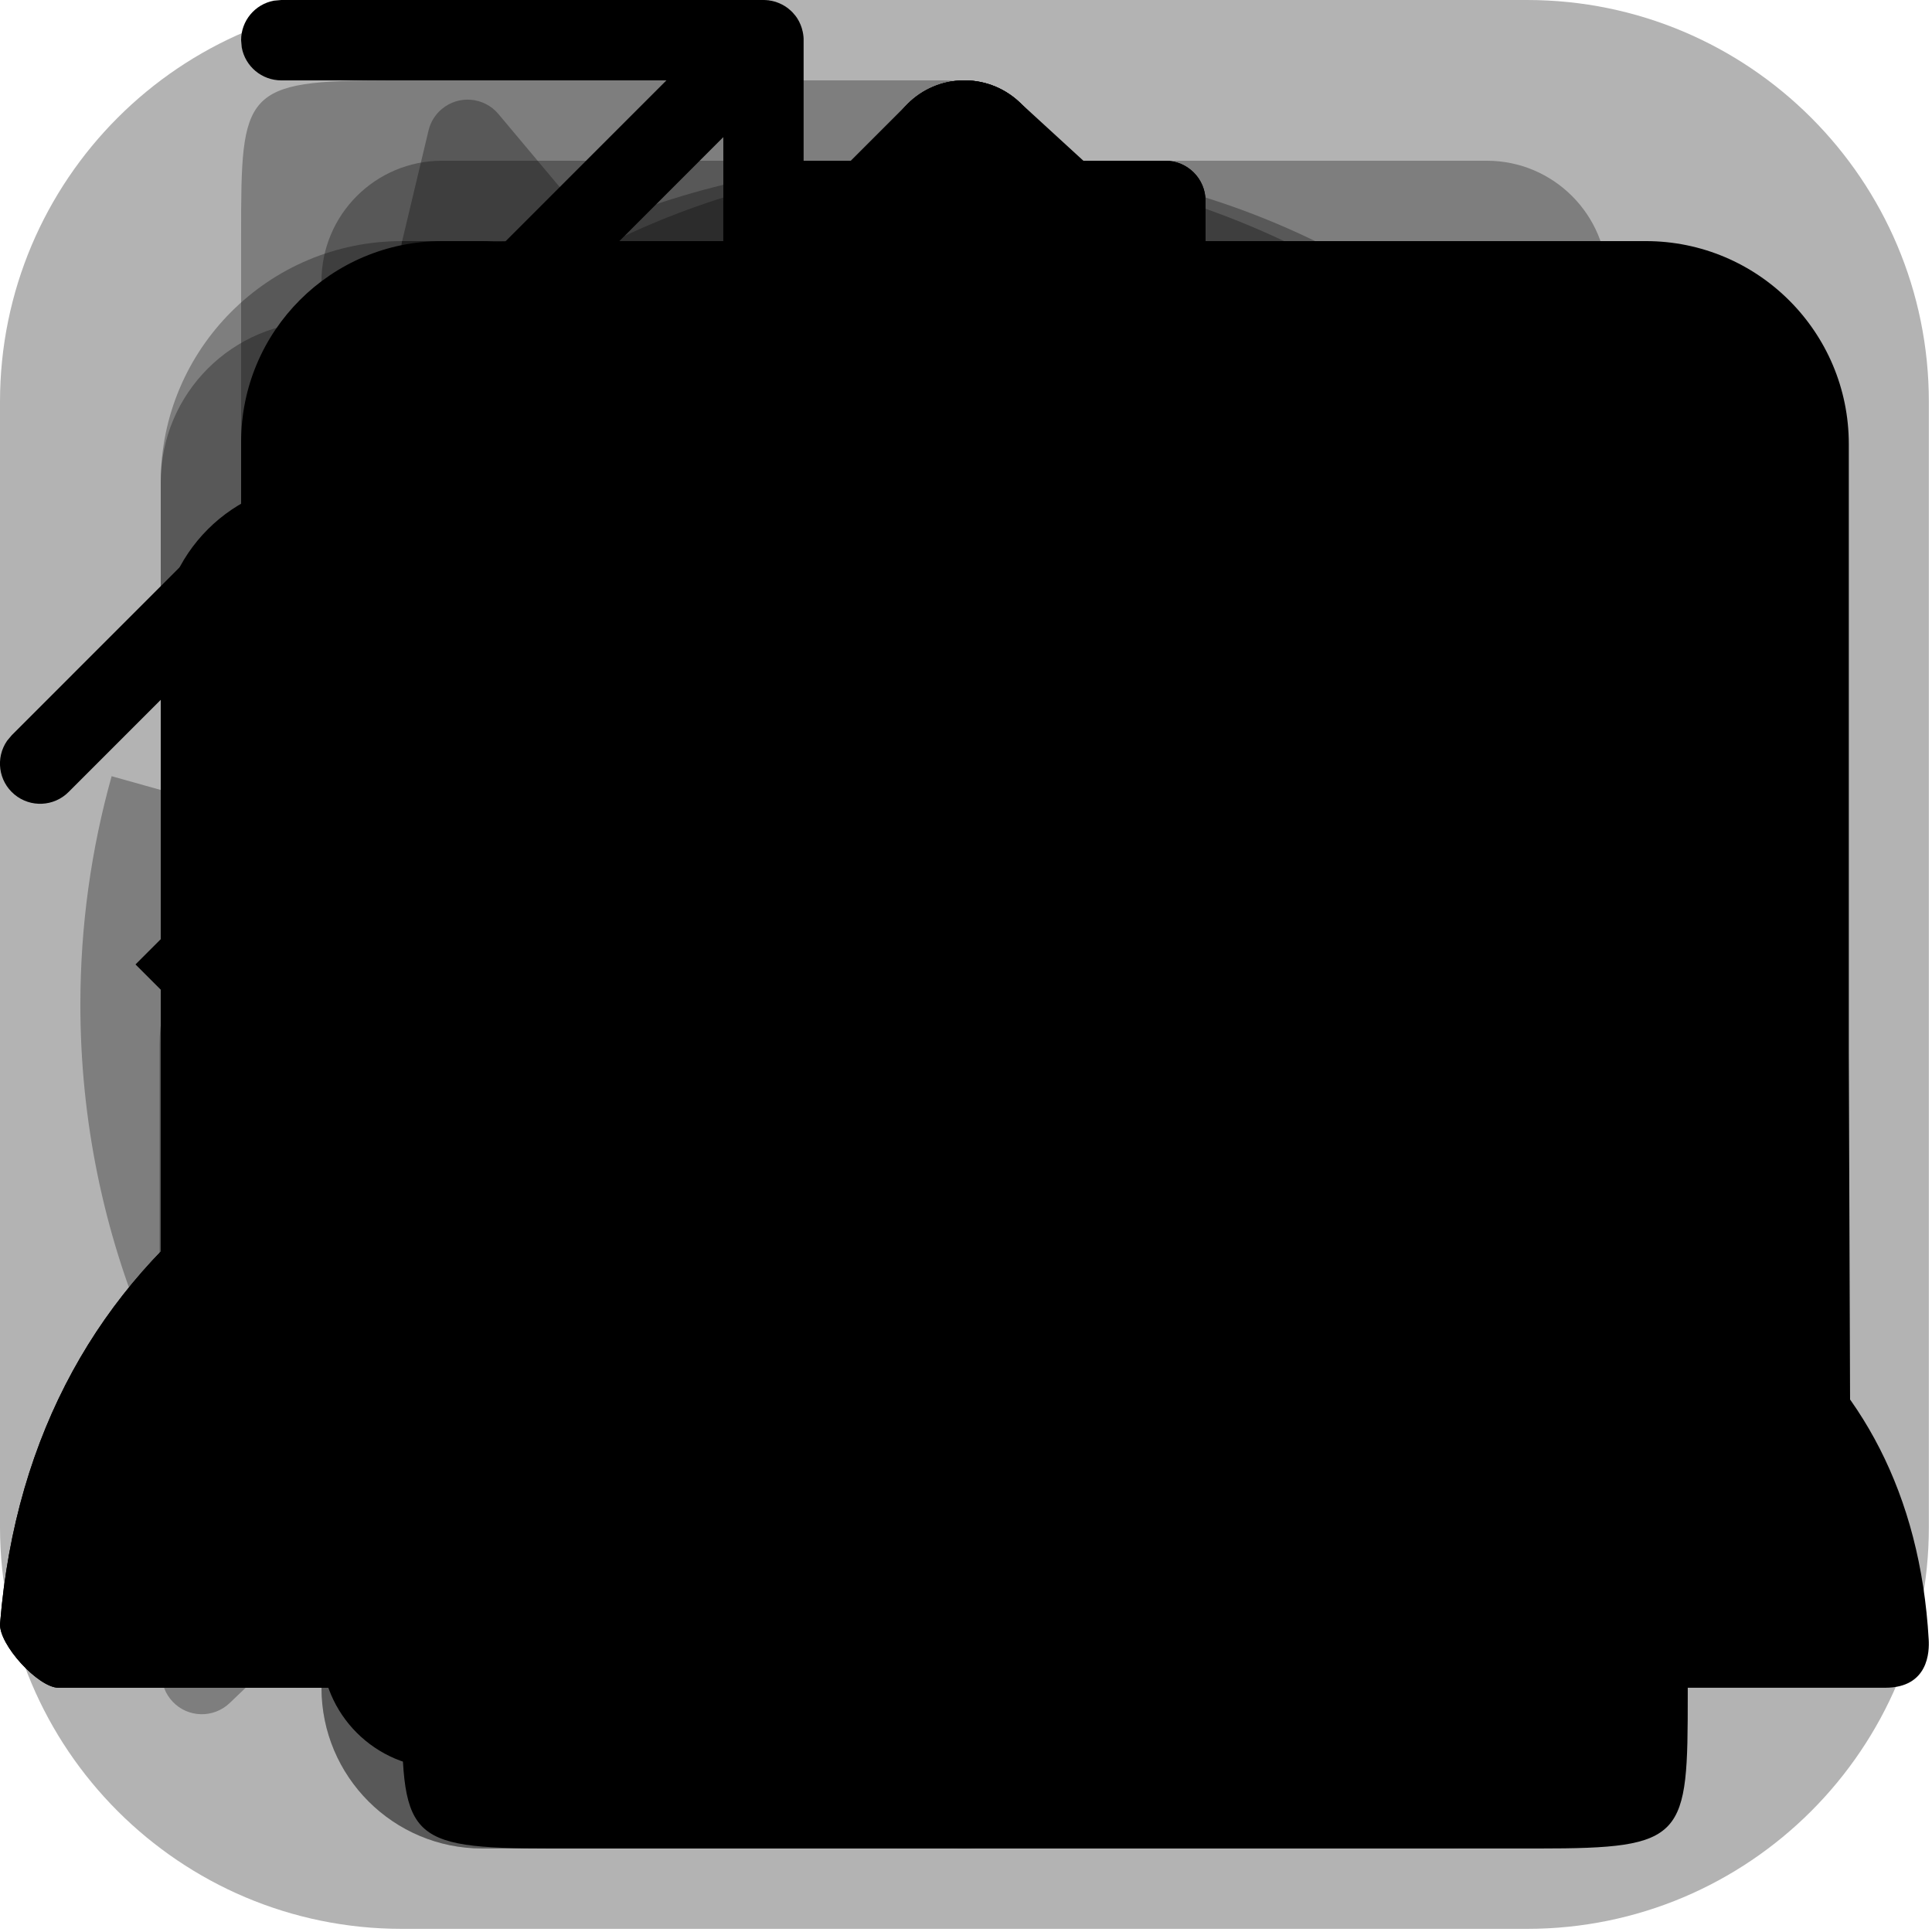
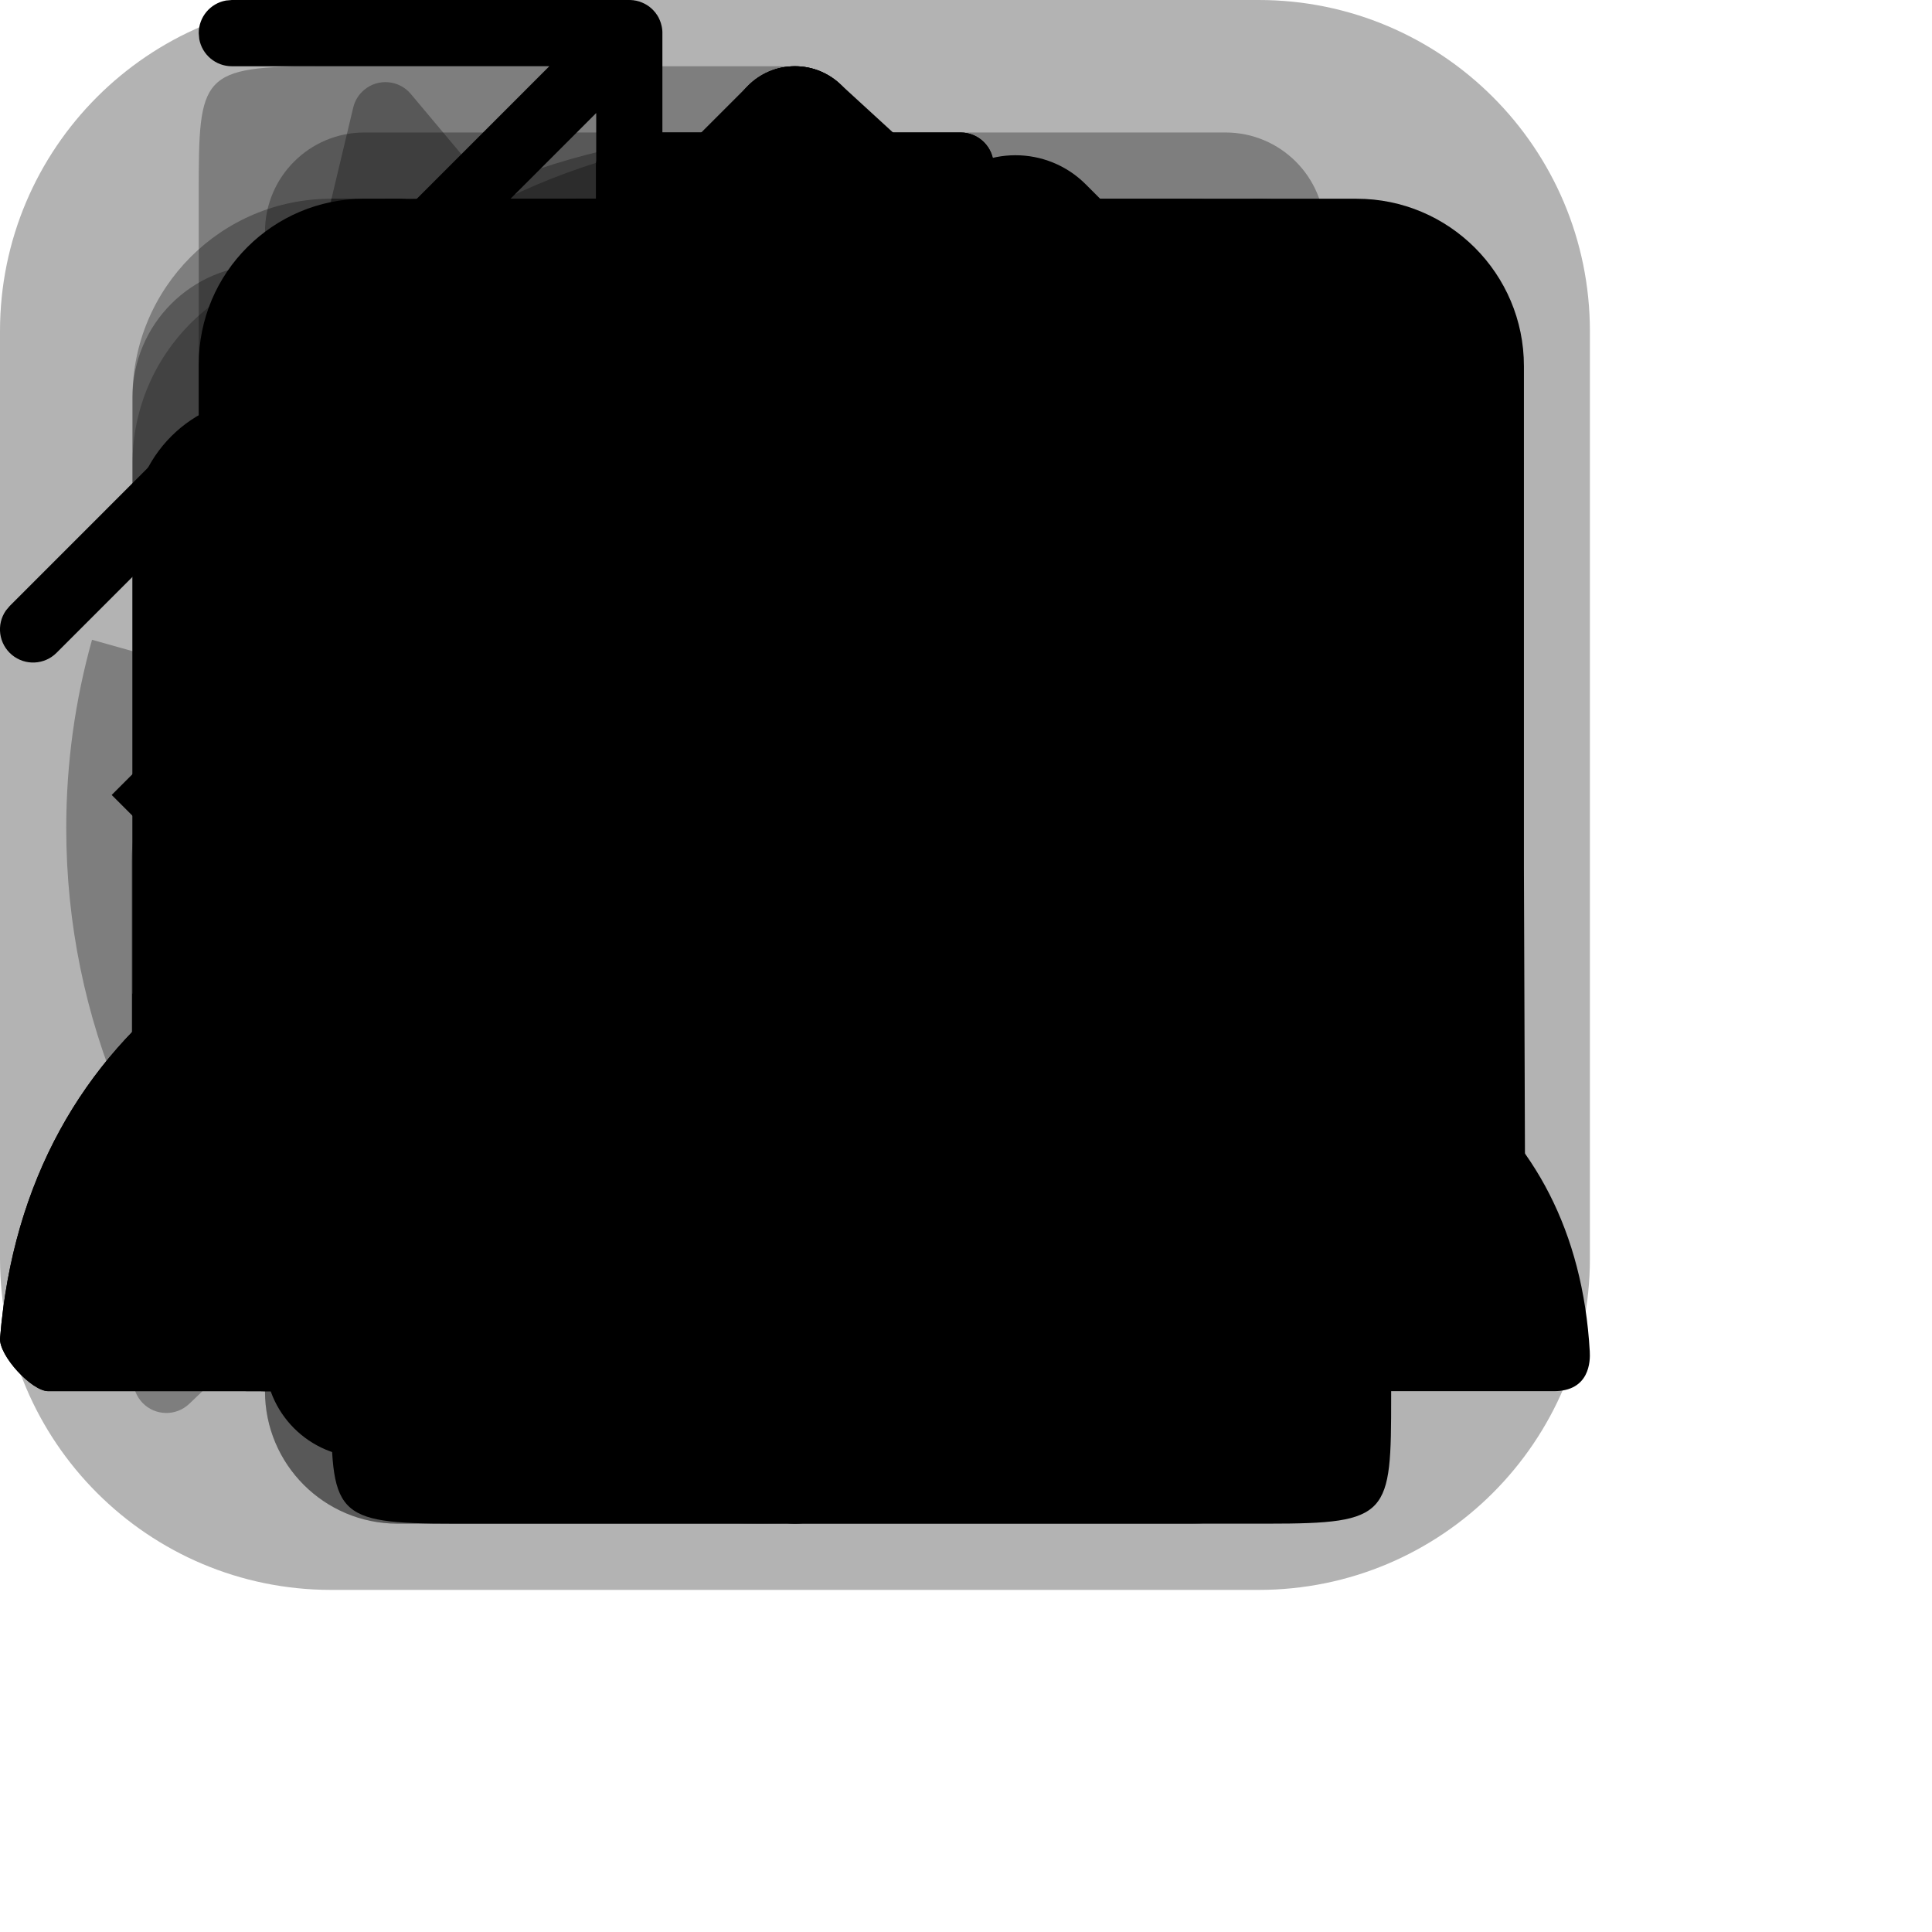
<svg xmlns="http://www.w3.org/2000/svg" class="icon">
  <g id="icon-box" stroke="none" stroke-width="1" fill="none">
    <rect x="0" y="0" width="24" height="24" />
    <path d="M20.406,6.736 C20.767,6.897 21,7.255 21,7.65 L21,16.412 C21,16.775 20.803,17.109 20.486,17.286 L12.486,21.73 C12.184,21.898 11.816,21.898 11.514,21.73 L3.514,17.286 C3.197,17.109 3,16.775 3,16.412 L3,7.65 C3,7.255 3.233,6.897 3.594,6.736 L11.594,3.181 C11.852,3.066 12.148,3.066 12.406,3.181 L20.406,6.736 Z" fill="currentColor" opacity="0.3" />
    <polygon fill="currentColor" points="14.967 4.224 7.6 8.317 7.6 12.906 9.6 13.906 9.6 9.494 17.255 5.241" />
  </g>
  <g id="icon-analytics" stroke="none" stroke-width="1" fill="none">
    <rect x="0" y="0" width="24" height="24" />
    <rect fill="currentColor" opacity="0.3" x="13" y="4" width="3" height="16" rx="1.5" />
    <rect fill="currentColor" x="8" y="9" width="3" height="11" rx="1.5" />
    <rect fill="currentColor" x="18" y="11" width="3" height="9" rx="1.5" />
    <rect fill="currentColor" x="3" y="13" width="3" height="7" rx="1.5" />
  </g>
  <g id="icon-services" stroke="none" stroke-width="1" fill="none">
    <g stroke="none" stroke-width="1" fill="none">
      <rect x="0" y="0" width="24" height="24" />
      <path d="M5.5,2 L18.5,2 C19.328,2 20,2.672 20,3.5 L20,6.5 C20,7.328 19.328,8 18.5,8 L5.5,8 C4.672,8 4,7.328 4,6.5 L4,3.5 C4,2.672 4.672,2 5.5,2 Z M11,4 C10.448,4 10,4.448 10,5 C10,5.552 10.448,6 11,6 L13,6 C13.552,6 14,5.552 14,5 C14,4.448 13.552,4 13,4 L11,4 Z" fill="currentColor" opacity="0.3" />
      <path d="M5.5,9 L18.5,9 C19.328,9 20,9.672 20,10.5 L20,13.5 C20,14.328 19.328,15 18.5,15 L5.5,15 C4.672,15 4,14.328 4,13.5 L4,10.5 C4,9.672 4.672,9 5.5,9 Z M11,11 C10.448,11 10,11.448 10,12 C10,12.552 10.448,13 11,13 L13,13 C13.552,13 14,12.552 14,12 C14,11.448 13.552,11 13,11 L11,11 Z M5.5,16 L18.5,16 C19.328,16 20,16.672 20,17.5 L20,20.5 C20,21.328 19.328,22 18.5,22 L5.5,22 C4.672,22 4,21.328 4,20.5 L4,17.5 C4,16.672 4.672,16 5.5,16 Z M11,18 C10.448,18 10,18.448 10,19 C10,19.552 10.448,20 11,20 L13,20 C13.552,20 14,19.552 14,19 C14,18.448 13.552,18 13,18 L11,18 Z" fill="currentColor" />
    </g>
  </g>
  <g id="icon-settings" stroke="none" stroke-width="1" fill="none">
    <rect x="0" y="0" width="24" height="24" />
    <path d="M18.622,9.75 L18.75,9.75 C19.993,9.75 21,10.757 21,12 C21,13.243 19.993,14.25 18.75,14.25 L18.685,14.25 C18.491,14.251 18.316,14.367 18.239,14.545 C18.156,14.735 18.194,14.948 18.328,15.085 L18.373,15.129 C18.795,15.551 19.032,16.124 19.032,16.721 C19.032,17.318 18.795,17.891 18.373,18.313 C17.951,18.735 17.378,18.972 16.781,18.972 C16.184,18.972 15.611,18.735 15.19,18.313 L15.151,18.274 C15.008,18.134 14.795,18.096 14.605,18.179 C14.427,18.256 14.311,18.431 14.31,18.622 L14.31,18.75 C14.31,19.993 13.303,21 12.06,21 C10.817,21 9.81,19.993 9.81,18.75 C9.806,18.5 9.679,18.323 9.447,18.236 C9.265,18.156 9.052,18.194 8.915,18.328 L8.871,18.373 C8.449,18.795 7.876,19.032 7.279,19.032 C6.682,19.032 6.109,18.795 5.687,18.373 C5.265,17.951 5.028,17.378 5.028,16.781 C5.028,16.184 5.265,15.611 5.687,15.19 L5.726,15.151 C5.866,15.008 5.904,14.795 5.821,14.605 C5.744,14.427 5.569,14.311 5.378,14.31 L5.25,14.31 C4.007,14.31 3,13.303 3,12.06 C3,10.817 4.007,9.81 5.25,9.81 C5.5,9.806 5.677,9.679 5.764,9.447 C5.844,9.265 5.806,9.052 5.672,8.915 L5.627,8.871 C5.205,8.449 4.968,7.876 4.968,7.279 C4.968,6.682 5.205,6.109 5.627,5.687 C6.049,5.265 6.622,5.028 7.219,5.028 C7.816,5.028 8.389,5.265 8.81,5.687 L8.849,5.726 C8.992,5.866 9.205,5.904 9.387,5.824 L9.495,5.801 C9.65,5.717 9.749,5.554 9.75,5.378 L9.75,5.25 C9.75,4.007 10.757,3 12,3 C13.243,3 14.25,4.007 14.25,5.25 L14.25,5.315 C14.251,5.509 14.367,5.684 14.553,5.764 C14.735,5.844 14.948,5.806 15.085,5.672 L15.129,5.627 C15.551,5.205 16.124,4.968 16.721,4.968 C17.318,4.968 17.891,5.205 18.313,5.627 C18.735,6.049 18.972,6.622 18.972,7.219 C18.972,7.816 18.735,8.389 18.313,8.81 L18.274,8.849 C18.134,8.992 18.096,9.205 18.176,9.387 L18.199,9.495 C18.283,9.65 18.446,9.749 18.622,9.75 Z" fill="currentColor" fill-rule="nonzero" opacity="0.3" />
    <path d="M12,15 C13.657,15 15,13.657 15,12 C15,10.343 13.657,9 12,9 C10.343,9 9,10.343 9,12 C9,13.657 10.343,15 12,15 Z" fill="currentColor" />
  </g>
  <g id="icon-settings2" stroke="none" stroke-width="1" fill="none">
    <rect x="0" y="0" width="24" height="24" />
    <path d="M5,8.686 L5,5 L8.686,5 L11.586,2.101 L14.485,5 L19,5 L19,9.515 L21.485,12 L19,14.485 L19,19 L14.485,19 L11.586,21.899 L8.686,19 L5,19 L5,15.314 L1.686,12 L5,8.686 Z M12,15 C13.657,15 15,13.657 15,12 C15,10.343 13.657,9 12,9 C10.343,9 9,10.343 9,12 C9,13.657 10.343,15 12,15 Z" fill="currentColor" />
  </g>
  <g id="icon-notification" stroke="none" stroke-width="1" fill="none">
    <path d="M17,12 L18.5,12 C19.328,12 20,12.672 20,13.5 C20,14.328 19.328,15 18.5,15 L5.5,15 C4.672,15 4,14.328 4,13.5 C4,12.672 4.672,12 5.5,12 L7,12 L7.558,6.976 C7.81,4.712 9.723,3 12,3 C14.277,3 16.19,4.712 16.442,6.976 L17,12 Z" fill="currentColor" />
    <rect fill="currentColor" opacity="0.3" x="10" y="16" width="4" height="4" rx="2" />
  </g>
  <g id="icon-link" stroke="none" stroke-width="1" fill="none">
    <rect x="0" y="0" width="24" height="24" />
    <path d="M12.464,14.536 L9.464,14.536 C8.912,14.536 8.464,14.983 8.464,15.536 C8.464,16.088 8.912,16.536 9.464,16.536 L12.464,16.536 L12.464,17.536 C12.464,18.64 11.569,19.536 10.464,19.536 L6.464,19.536 C5.36,19.536 4.464,18.64 4.464,17.536 L4.464,13.536 C4.464,12.431 5.36,11.536 6.464,11.536 L10.464,11.536 C11.569,11.536 12.464,12.431 12.464,13.536 L12.464,14.536 Z" fill="currentColor" opacity="0.3" transform="translate(8.464466, 15.53553) rotate(-45) translate(-8.464466, -15.53553) " />
    <path d="M11.536,9.464 L14.536,9.464 C15.088,9.464 15.536,9.017 15.536,8.464 C15.536,7.912 15.088,7.464 14.536,7.464 L11.536,7.464 L11.536,6.464 C11.536,5.36 12.431,4.464 13.536,4.464 L17.536,4.464 C18.64,4.464 19.536,5.36 19.536,6.464 L19.536,10.464 C19.536,11.569 18.64,12.464 17.536,12.464 L13.536,12.464 C12.431,12.464 11.536,11.569 11.536,10.464 L11.536,9.464 Z" fill="currentColor" transform="translate(15.53553, 8.464466) rotate(-45) translate(-15.53553, -8.464466) " />
  </g>
  <g id="icon-plus-circle" stroke="none" stroke-width="1" fill="none">
    <rect x="0" y="0" width="24" height="24" />
    <circle fill="currentColor" opacity="0.3" cx="12" cy="12" r="10" />
    <path d="M11,11 L11,7 C11,6.448 11.448,6 12,6 C12.552,6 13,6.448 13,7 L13,11 L17,11 C17.552,11 18,11.448 18,12 C18,12.552 17.552,13 17,13 L13,13 L13,17 C13,17.552 12.552,18 12,18 C11.448,18 11,17.552 11,17 L11,13 L7,13 C6.448,13 6,12.552 6,12 C6,11.448 6.448,11 7,11 L11,11 Z" fill="currentColor" />
  </g>
  <g id="icon-plus-box" stroke="none" stroke-width="1" fill="none">
    <rect x="0" y="0" width="24" height="24" />
    <rect fill="currentColor" opacity="0.3" width="24" height="24" rx="5" />
    <path d="M11,11 L11,7 C11,6.448 11.448,6 12,6 C12.552,6 13,6.448 13,7 L13,11 L17,11 C17.552,11 18,11.448 18,12 C18,12.552 17.552,13 17,13 L13,13 L13,17 C13,17.552 12.552,18 12,18 C11.448,18 11,17.552 11,17 L11,13 L7,13 C6.448,13 6,12.552 6,12 C6,11.448 6.448,11 7,11 L11,11 Z" fill="currentColor" />
  </g>
  <g id="icon-others" stroke="none" stroke-width="1" fill="none">
    <rect x="0" y="0" width="24" height="24" />
    <circle fill="currentColor" cx="5" cy="12" r="2" />
    <circle fill="currentColor" cx="12" cy="12" r="2" />
    <circle fill="currentColor" cx="19" cy="12" r="2" />
  </g>
  <g id="icon-others-2" stroke="none" stroke-width="1" fill="none">
    <rect x="0" y="0" width="24" height="24" />
    <circle fill="currentColor" cx="12" cy="5" r="2" />
    <circle fill="currentColor" cx="12" cy="12" r="2" />
    <circle fill="currentColor" cx="12" cy="19" r="2" />
  </g>
  <g id="icon-angle-down" stroke="none" stroke-width="1" fill="none">
    <polygon points="0 0 24 0 24 24 0 24" />
    <path d="M6.707,15.707 C6.317,16.098 5.683,16.098 5.293,15.707 C4.902,15.317 4.902,14.683 5.293,14.293 L11.293,8.293 C11.671,7.914 12.281,7.901 12.676,8.263 L18.676,13.763 C19.083,14.136 19.11,14.769 18.737,15.176 C18.364,15.583 17.731,15.61 17.324,15.237 L12.03,10.384 L6.707,15.707 Z" fill="currentColor" fill-rule="nonzero" transform="translate(12, 12) rotate(-180) translate(-12, -12) " />
  </g>
  <g id="icon-angle-down-double" stroke="none" stroke-width="1" fill="none">
    <polygon points="0 0 24 0 24 24 0 24" />
    <path d="M8.293,3.207 C7.902,2.817 7.902,2.183 8.293,1.793 C8.683,1.402 9.317,1.402 9.707,1.793 L15.707,7.793 C16.086,8.171 16.099,8.781 15.737,9.176 L10.237,15.176 C9.864,15.583 9.231,15.61 8.824,15.237 C8.417,14.864 8.39,14.231 8.763,13.824 L13.616,8.53 L8.293,3.207 Z" fill="currentColor" fill-rule="nonzero" transform="translate(12, 8.499997) scale(-1, -1) rotate(-90) translate(-12, -8.499997) " />
    <path d="M6.707,19.207 C6.317,19.598 5.683,19.598 5.293,19.207 C4.902,18.817 4.902,18.183 5.293,17.793 L11.293,11.793 C11.671,11.414 12.281,11.401 12.676,11.763 L18.676,17.263 C19.083,17.636 19.11,18.269 18.737,18.676 C18.364,19.083 17.731,19.11 17.324,18.737 L12.03,13.884 L6.707,19.207 Z" fill="currentColor" fill-rule="nonzero" opacity="0.3" transform="translate(12, 15.5) scale(-1, -1) rotate(-360) translate(-12, -15.5) " />
  </g>
  <g id="icon-angle-double-v" stroke="none" stroke-width="1" fill="none">
    <polygon points="0 0 24 0 24 24 0 24" />
    <path d="M6.707,8.707 C6.317,9.098 5.683,9.098 5.293,8.707 C4.902,8.317 4.902,7.683 5.293,7.293 L11.293,1.293 C11.671,0.914 12.281,0.901 12.676,1.263 L18.676,6.763 C19.083,7.136 19.11,7.769 18.737,8.176 C18.364,8.583 17.731,8.61 17.324,8.237 L12.03,3.384 L6.707,8.707 Z" fill="currentColor" fill-rule="nonzero" />
    <path d="M6.707,22.707 C6.317,23.098 5.683,23.098 5.293,22.707 C4.902,22.317 4.902,21.683 5.293,21.293 L11.293,15.293 C11.671,14.914 12.281,14.901 12.676,15.263 L18.676,20.763 C19.083,21.136 19.11,21.769 18.737,22.176 C18.364,22.583 17.731,22.61 17.324,22.237 L12.03,17.384 L6.707,22.707 Z" fill="currentColor" fill-rule="nonzero" transform="translate(12, 19) rotate(-180) translate(-12, -19) " />
  </g>
  <g id="icon-user" stroke="none" stroke-width="1" fill="none" fill-rule="evenodd">
    <polygon points="0 0 24 0 24 24 0 24" />
    <path d="M12,11 C9.791,11 8,9.209 8,7 C8,4.791 9.791,3 12,3 C14.209,3 16,4.791 16,7 C16,9.209 14.209,11 12,11 Z" fill="currentColor" fill-rule="nonzero" opacity="0.3" />
    <path d="M3.001,20.199 C3.388,15.427 7.262,13 11.983,13 C16.771,13 20.705,15.293 20.998,20.2 C21.01,20.395 20.998,21 20.247,21 C16.541,21 11.035,21 3.728,21 C3.477,21 2.98,20.459 3.001,20.199 Z" fill="currentColor" fill-rule="nonzero" />
  </g>
  <g id="icon-logout" stroke="none" stroke-width="1" fill="none" fill-rule="evenodd">
    <rect opacity="0.3" x="0" y="0" width="24" height="24" />
    <polygon fill="currentColor" fill-rule="nonzero" opacity="0.3" points="7 4.895 7 21 5 21 5 3 11 3 11 4.895" />
    <path d="M10.178,2.247 L18.178,3.697 C18.654,3.783 19,4.198 19,4.681 L19,19.319 C19,19.803 18.654,20.217 18.178,20.303 L10.178,21.753 C9.635,21.851 9.114,21.49 9.016,20.947 C9.005,20.888 9,20.828 9,20.769 L9,3.231 C9,2.679 9.448,2.231 10,2.231 C10.06,2.231 10.119,2.237 10.178,2.247 Z M11.917,12.906 C12.607,12.906 13.167,12.298 13.167,11.547 C13.167,10.796 12.607,10.188 11.917,10.188 C11.226,10.188 10.667,10.796 10.667,11.547 C10.667,12.298 11.226,12.906 11.917,12.906 Z" fill="currentColor" />
  </g>
  <g id="icon-toggle" stroke="none" stroke-width="1" fill="none" fill-rule="evenodd">
    <rect x="0" y="0" width="24" height="24" />
    <rect fill="currentColor" x="4" y="4" width="7" height="7" rx="1.5" />
    <path d="M5.5,13 L9.5,13 C10.328,13 11,13.672 11,14.5 L11,18.5 C11,19.328 10.328,20 9.5,20 L5.5,20 C4.672,20 4,19.328 4,18.5 L4,14.5 C4,13.672 4.672,13 5.5,13 Z M14.5,4 L18.5,4 C19.328,4 20,4.672 20,5.5 L20,9.5 C20,10.328 19.328,11 18.5,11 L14.5,11 C13.672,11 13,10.328 13,9.5 L13,5.5 C13,4.672 13.672,4 14.5,4 Z M14.5,13 L18.5,13 C19.328,13 20,13.672 20,14.5 L20,18.5 C20,19.328 19.328,20 18.5,20 L14.5,20 C13.672,20 13,19.328 13,18.5 L13,14.5 C13,13.672 13.672,13 14.5,13 Z" fill="currentColor" opacity="0.3" />
  </g>
  <g id="icon-forgot-password" stroke="none" stroke-width="1" fill="none" fill-rule="evenodd">
    <rect x="0" y="0" width="24" height="24" />
    <path d="M7.39,2.835 C8.652,2.297 10.041,2 11.5,2 C17.299,2 22,6.701 22,12.5 C22,18.299 17.299,23 11.5,23 C5.701,23 1,18.299 1,12.5 C1,11.515 1.136,10.562 1.389,9.658 L3.315,10.198 C3.107,10.94 3,11.712 3,12.5 C3,17.194 6.806,21 11.5,21 C16.194,21 20,17.194 20,12.5 C20,7.806 16.194,4 11.5,4 C10.549,4 9.622,4.156 8.749,4.454 L9.939,5.874 C10.009,5.956 10.05,6.059 10.056,6.167 C10.071,6.442 9.86,6.679 9.585,6.694 L4.718,6.97 C4.669,6.973 4.621,6.968 4.573,6.957 C4.305,6.893 4.139,6.623 4.203,6.355 L5.332,1.624 C5.357,1.519 5.414,1.426 5.497,1.357 C5.708,1.179 6.024,1.207 6.201,1.418 L7.39,2.835 Z" fill="currentColor" opacity="0.3" />
    <path d="M14.5,11 C15.052,11 15.5,11.448 15.5,12 L15.5,15 C15.5,15.552 15.052,16 14.5,16 L9.5,16 C8.948,16 8.5,15.552 8.5,15 L8.5,12 C8.5,11.448 8.948,11 9.5,11 L9.5,10.5 C9.5,9.119 10.619,8 12,8 C13.381,8 14.5,9.119 14.5,10.5 L14.5,11 Z M12,9 C11.172,9 10.5,9.672 10.5,10.5 L10.5,11 L13.5,11 L13.5,10.5 C13.5,9.672 12.828,9 12,9 Z" fill="currentColor" />
  </g>
  <g id="icon-duplicate" stroke="none" stroke-width="1" fill="none" fill-rule="evenodd">
    <rect x="0" y="0" width="24" height="24" />
    <path d="M15.996,6 L9,6 C7.343,6 6,7.343 6,9 L6,15.996 C4.702,15.932 4,15.171 4,13.818 L4,6.182 C4,4.768 4.768,4 6.182,4 L13.818,4 C15.171,4 15.932,4.702 15.996,6 Z" fill="currentColor" fill-rule="nonzero" opacity="0.3" />
    <path d="M10.182,8 L17.818,8 C19.232,8 20,8.768 20,10.182 L20,17.818 C20,19.232 19.232,20 17.818,20 L10.182,20 C8.768,20 8,19.232 8,17.818 L8,10.182 C8,8.768 8.768,8 10.182,8 Z" fill="currentColor" />
  </g>
  <g id="icon-user-add" stroke="none" stroke-width="1" fill="none" fill-rule="evenodd">
    <polygon points="0 0 24 0 24 24 0 24" />
    <path d="M18,8 L16,8 C15.448,8 15,7.552 15,7 C15,6.448 15.448,6 16,6 L18,6 L18,4 C18,3.448 18.448,3 19,3 C19.552,3 20,3.448 20,4 L20,6 L22,6 C22.552,6 23,6.448 23,7 C23,7.552 22.552,8 22,8 L20,8 L20,10 C20,10.552 19.552,11 19,11 C18.448,11 18,10.552 18,10 L18,8 Z M9,11 C6.791,11 5,9.209 5,7 C5,4.791 6.791,3 9,3 C11.209,3 13,4.791 13,7 C13,9.209 11.209,11 9,11 Z" fill="currentColor" fill-rule="nonzero" opacity="0.3" />
    <path d="M0.001,20.199 C0.388,15.427 4.262,13 8.983,13 C13.771,13 17.705,15.293 17.998,20.2 C18.01,20.395 17.998,21 17.247,21 C13.541,21 8.035,21 0.728,21 C0.477,21 -0.02,20.459 0.001,20.199 Z" fill="currentColor" fill-rule="nonzero" />
  </g>
  <g id="icon-arrow-right" stroke="none" stroke-width="1" fill="none" fill-rule="evenodd">
    <polygon points="0 0 24 0 24 24 0 24" />
    <rect fill="currentColor" opacity="0.3" transform="translate(12, 12) rotate(-90) translate(-12, -12) " x="11" y="5" width="2" height="14" rx="1" />
    <path d="M9.707,15.707 C9.317,16.098 8.683,16.098 8.293,15.707 C7.902,15.317 7.902,14.683 8.293,14.293 L14.293,8.293 C14.671,7.914 15.281,7.901 15.676,8.263 L21.676,13.763 C22.083,14.136 22.11,14.769 21.737,15.176 C21.364,15.583 20.731,15.61 20.324,15.237 L15.03,10.384 L9.707,15.707 Z" fill="currentColor" fill-rule="nonzero" transform="translate(15, 12) scale(1, -1) rotate(90) translate(-15, -12) " />
  </g>
  <g id="icon-close" stroke="none" stroke-width="1" fill="none" fill-rule="evenodd">
    <g transform="translate(12, 12) rotate(-45) translate(-12, -12) translate(4, 4)" fill="currentColor">
      <rect x="0" y="7" width="16" height="2" rx="1" />
      <rect opacity="0.3" transform="translate(8, 8) rotate(-270) translate(-8, -8) " x="0" y="7" width="16" height="2" rx="1" />
    </g>
  </g>
  <g id="icon-arrow-left" stroke="none" stroke-width="1" fill="none" fill-rule="evenodd">
    <polygon points="0 0 24 0 24 24 0 24" />
    <rect fill="currentColor" opacity="0.3" transform="translate(12, 12) scale(-1, 1) rotate(-90) translate(-12, -12) " x="11" y="5" width="2" height="14" rx="1" />
    <path d="M3.707,15.707 C3.317,16.098 2.683,16.098 2.293,15.707 C1.902,15.317 1.902,14.683 2.293,14.293 L8.293,8.293 C8.671,7.914 9.281,7.901 9.676,8.263 L15.676,13.763 C16.083,14.136 16.11,14.769 15.737,15.176 C15.364,15.583 14.731,15.61 14.324,15.237 L9.03,10.384 L3.707,15.707 Z" fill="currentColor" fill-rule="nonzero" transform="translate(9.000001, 12) scale(-1, -1) rotate(90) translate(-9.000001, -12) " />
  </g>
  <g id="icon-group-chat" stroke="none" stroke-width="1" fill="none" fill-rule="evenodd">
    <rect x="0" y="0" width="24" height="24" />
    <path d="M16,15.632 L16,12 C16,10.343 14.657,9 13,9 L6.162,9 L6.162,5.526 C6.162,4.131 7.293,3 8.688,3 L20.478,3 C21.873,3 23.004,4.131 23.004,5.526 L23.004,13.105 L23.021,17.787 C23.022,18.063 22.799,18.288 22.522,18.289 C22.389,18.289 22.261,18.236 22.167,18.142 L19.657,15.632 L16,15.632 Z" fill="currentColor" />
    <path d="M1.985,18 L1.985,13 C1.985,11.895 2.88,11 3.985,11 L11.985,11 C13.09,11 13.985,11.895 13.985,13 L13.985,18 C13.985,19.105 13.09,20 11.985,20 L4.101,20 L2.857,21.191 C2.657,21.381 2.341,21.375 2.15,21.175 C2.061,21.082 2.011,20.958 2.011,20.829 L2.011,18.324 C1.994,18.219 1.985,18.11 1.985,18 Z M6.5,14 C6.224,14 6,14.224 6,14.5 C6,14.776 6.224,15 6.5,15 L11.5,15 C11.776,15 12,14.776 12,14.5 C12,14.224 11.776,14 11.5,14 L6.5,14 Z M9.5,16 C9.224,16 9,16.224 9,16.5 C9,16.776 9.224,17 9.5,17 L11.5,17 C11.776,17 12,16.776 12,16.5 C12,16.224 11.776,16 11.5,16 L9.5,16 Z" fill="currentColor" opacity="0.3" />
  </g>
  <g id="icon-video" stroke="none" stroke-width="1" fill="none" fill-rule="evenodd">
    <rect x="0" y="0" width="24" height="24" />
    <rect fill="currentColor" x="2" y="6" width="13" height="12" rx="2" />
    <path d="M22,8.414 L22,15.586 C22,16.138 21.552,16.586 21,16.586 C20.735,16.586 20.48,16.48 20.293,16.293 L16.707,12.707 C16.317,12.317 16.317,11.683 16.707,11.293 L20.293,7.707 C20.683,7.317 21.317,7.317 21.707,7.707 C21.895,7.895 22,8.149 22,8.414 Z" fill="currentColor" opacity="0.3" />
  </g>
  <g id="icon-group" stroke="none" stroke-width="1" fill="none" fill-rule="evenodd">
    <polygon points="0 0 24 0 24 24 0 24" />
    <path d="M18,14 C16.343,14 15,12.657 15,11 C15,9.343 16.343,8 18,8 C19.657,8 21,9.343 21,11 C21,12.657 19.657,14 18,14 Z M9,11 C6.791,11 5,9.209 5,7 C5,4.791 6.791,3 9,3 C11.209,3 13,4.791 13,7 C13,9.209 11.209,11 9,11 Z" fill="currentColor" fill-rule="nonzero" opacity="0.3" />
    <path d="M17.601,15.001 C21.008,15.038 23.789,16.76 23.998,20.4 C24.007,20.547 23.998,21 23.456,21 L19.6,21 C19.6,18.749 18.856,16.672 17.601,15.001 Z M0.001,20.199 C0.388,15.427 4.262,13 8.983,13 C13.771,13 17.705,15.293 17.998,20.2 C18.01,20.395 17.998,21 17.247,21 C13.541,21 8.035,21 0.728,21 C0.477,21 -0.02,20.459 0.001,20.199 Z" fill="currentColor" fill-rule="nonzero" />
  </g>
  <g id="icon-chat" stroke="none" stroke-width="1" fill="none" fill-rule="evenodd">
    <rect x="0" y="0" width="24" height="24" />
    <path opacity="0.3" fill-rule="evenodd" clip-rule="evenodd" d="M14.486 18L12.797 21.057C12.53 21.54 11.922 21.715 11.439 21.448C11.298 21.37 11.178 21.26 11.089 21.125L9.017 18H5C3.343 18 2 16.657 2 15V6C2 4.343 3.343 3 5 3H19C20.657 3 22 4.343 22 6V15C22 16.657 20.657 18 19 18H14.486Z" fill="currentColor" />
    <path fill-rule="evenodd" clip-rule="evenodd" d="M6 7H15C15.552 7 16 7.448 16 8C16 8.552 15.552 9 15 9H6C5.448 9 5 8.552 5 8C5 7.448 5.448 7 6 7ZM6 11H11C11.552 11 12 11.448 12 12C12 12.552 11.552 13 11 13H6C5.448 13 5 12.552 5 12C5 11.448 5.448 11 6 11Z" fill="currentColor" />
  </g>
  <g id="icon-phone" stroke="none" stroke-width="1" fill="none" fill-rule="evenodd">
    <rect x="0" y="0" width="24" height="24" />
    <path d="M9.86,6.012 C9.941,5.931 10.046,5.881 10.159,5.868 C10.433,5.838 10.68,6.036 10.711,6.31 L11.234,11.019 C11.238,11.055 11.238,11.093 11.234,11.129 C11.204,11.404 10.956,11.601 10.682,11.571 L5.973,11.048 C5.86,11.035 5.755,10.985 5.675,10.904 C5.48,10.709 5.48,10.393 5.675,10.197 L7.061,8.812 L5.559,7.31 C5.364,7.115 5.364,6.798 5.559,6.603 L6.266,5.896 C6.461,5.701 6.778,5.701 6.973,5.896 L8.475,7.397 L9.86,6.012 Z" fill="currentColor" fill-rule="nonzero" opacity="0.3" />
    <path d="M12.08,14.784 L14.284,12.58 C14.893,11.971 15.044,11.041 14.659,10.271 L14.534,10.022 C14.149,9.252 14.3,8.322 14.908,7.713 L17.641,4.98 C17.836,4.785 18.153,4.785 18.348,4.98 C18.386,5.018 18.418,5.062 18.442,5.11 L19.546,7.318 C20.39,9.007 20.059,11.047 18.724,12.383 L12.725,18.381 C11.272,19.835 9.122,20.342 7.172,19.692 L4.757,18.888 C4.495,18.8 4.354,18.517 4.441,18.255 C4.465,18.181 4.507,18.115 4.562,18.06 L7.213,15.408 C7.822,14.8 8.752,14.649 9.522,15.034 L9.771,15.159 C10.541,15.544 11.471,15.393 12.08,14.784 Z" fill="currentColor" />
  </g>
  <g id="icon-mailbox" stroke="none" stroke-width="1" fill="none" fill-rule="evenodd">
    <rect x="0" y="0" width="24" height="24" />
    <path d="M22,15 L22,19 C22,20.105 21.105,21 20,21 L4,21 C2.895,21 2,20.105 2,19 L2,15 L6.279,15 L6.823,16.632 C7.096,17.449 7.86,18 8.721,18 L15.382,18 C16.14,18 16.832,17.572 17.171,16.894 L18.118,15 L22,15 Z" fill="currentColor" />
    <path d="M2.562,13 L5.927,7.019 C6.281,6.39 6.947,6 7.67,6 L16.33,6 C17.053,6 17.719,6.39 18.073,7.019 L21.438,13 L18.118,13 C17.36,13 16.668,13.428 16.329,14.106 L15.382,16 L8.721,16 L8.177,14.368 C7.904,13.551 7.14,13 6.279,13 L2.562,13 Z" fill="currentColor" opacity="0.3" />
  </g>
  <g id="icon-clipboard" stroke="none" stroke-width="1" fill="none" fill-rule="evenodd">
    <rect x="0" y="0" width="24" height="24" />
    <path d="M8,3 L8,3.5 C8,4.328 8.672,5 9.5,5 L14.5,5 C15.328,5 16,4.328 16,3.5 L16,3 L18,3 C19.105,3 20,3.895 20,5 L20,21 C20,22.105 19.105,23 18,23 L6,23 C4.895,23 4,22.105 4,21 L4,5 C4,3.895 4.895,3 6,3 L8,3 Z" fill="currentColor" opacity="0.3" />
    <path d="M11,2 C11,1.448 11.448,1 12,1 C12.552,1 13,1.448 13,2 L14.5,2 C14.776,2 15,2.224 15,2.5 L15,3.5 C15,3.776 14.776,4 14.5,4 L9.5,4 C9.224,4 9,3.776 9,3.5 L9,2.5 C9,2.224 9.224,2 9.5,2 L11,2 Z" fill="currentColor" />
    <rect fill="currentColor" opacity="0.3" x="10" y="9" width="7" height="2" rx="1" />
    <rect fill="currentColor" opacity="0.3" x="7" y="9" width="2" height="2" rx="1" />
    <rect fill="currentColor" opacity="0.3" x="7" y="13" width="2" height="2" rx="1" />
    <rect fill="currentColor" opacity="0.3" x="10" y="13" width="7" height="2" rx="1" />
    <rect fill="currentColor" opacity="0.3" x="7" y="17" width="2" height="2" rx="1" />
    <rect fill="currentColor" opacity="0.3" x="10" y="17" width="7" height="2" rx="1" />
  </g>
  <g id="icon-clipboard-check" stroke="none" stroke-width="1" fill="none" fill-rule="evenodd">
    <rect x="0" y="0" width="24" height="24" />
    <path d="M8,3 L8,3.5 C8,4.328 8.672,5 9.5,5 L14.5,5 C15.328,5 16,4.328 16,3.5 L16,3 L18,3 C19.105,3 20,3.895 20,5 L20,21 C20,22.105 19.105,23 18,23 L6,23 C4.895,23 4,22.105 4,21 L4,5 C4,3.895 4.895,3 6,3 L8,3 Z" fill="currentColor" opacity="0.3" />
    <path d="M10.875,15.75 C10.635,15.75 10.396,15.654 10.204,15.463 L8.287,13.546 C7.904,13.162 7.904,12.588 8.287,12.204 C8.671,11.821 9.294,11.821 9.629,12.204 L10.875,13.45 L14.037,10.287 C14.421,9.904 14.996,9.904 15.379,10.287 C15.762,10.671 15.762,11.246 15.379,11.629 L11.546,15.463 C11.354,15.654 11.115,15.75 10.875,15.75 Z" fill="currentColor" />
    <path d="M11,2 C11,1.448 11.448,1 12,1 C12.552,1 13,1.448 13,2 L14.5,2 C14.776,2 15,2.224 15,2.5 L15,3.5 C15,3.776 14.776,4 14.5,4 L9.5,4 C9.224,4 9,3.776 9,3.5 L9,2.5 C9,2.224 9.224,2 9.5,2 L11,2 Z" fill="currentColor" />
  </g>
  <g id="icon-user-shield" stroke="none" stroke-width="1" fill="none" fill-rule="evenodd">
    <rect x="0" y="0" width="24" height="24" />
    <path d="M4,4 L11.631,2.569 C11.875,2.523 12.125,2.523 12.369,2.569 L20,4 L20,13.283 C20,16.217 18.488,18.945 16,20.5 L12.53,22.669 C12.206,22.871 11.794,22.871 11.47,22.669 L8,20.5 C5.512,18.945 4,16.217 4,13.283 L4,4 Z" fill="currentColor" opacity="0.3" />
    <path d="M12,11 C10.895,11 10,10.105 10,9 C10,7.895 10.895,7 12,7 C13.105,7 14,7.895 14,9 C14,10.105 13.105,11 12,11 Z" fill="currentColor" opacity="0.3" />
    <path d="M7,16.5 C7.216,13.517 9.368,12 11.991,12 C14.651,12 16.836,13.433 16.999,16.5 C17.005,16.622 16.999,17 16.581,17 C14.523,17 11.464,17 7.404,17 C7.265,17 6.989,16.662 7,16.5 Z" fill="currentColor" opacity="0.3" />
  </g>
  <g id="icon-files" stroke="none" stroke-width="1" fill="none" fill-rule="evenodd">
    <polygon points="0 0 24 0 24 24 0 24" />
    <path d="M4.857,1 L11.736,1 C12.091,1 12.434,1.126 12.705,1.355 L17.469,5.384 C17.806,5.669 18,6.088 18,6.529 L18,19.083 C18,20.874 17.98,21 16.143,21 L4.857,21 C3.02,21 3,20.874 3,19.083 L3,2.917 C3,1.126 3.02,1 4.857,1 Z M8,12 C7.448,12 7,12.448 7,13 C7,13.552 7.448,14 8,14 L15,14 C15.552,14 16,13.552 16,13 C16,12.448 15.552,12 15,12 L8,12 Z M8,16 C7.448,16 7,16.448 7,17 C7,17.552 7.448,18 8,18 L11,18 C11.552,18 12,17.552 12,17 C12,16.448 11.552,16 11,16 L8,16 Z" fill="currentColor" fill-rule="nonzero" opacity="0.3" />
    <path d="M6.857,3 L14.736,3 C15.091,3 15.434,3.126 15.705,3.355 L20.469,7.384 C20.806,7.669 21,8.088 21,8.529 L21,21.083 C21,22.874 20.98,23 19.143,23 L6.857,23 C5.02,23 5,22.874 5,21.083 L5,4.917 C5,3.126 5.02,3 6.857,3 Z M8,12 C7.448,12 7,12.448 7,13 C7,13.552 7.448,14 8,14 L15,14 C15.552,14 16,13.552 16,13 C16,12.448 15.552,12 15,12 L8,12 Z M8,16 C7.448,16 7,16.448 7,17 C7,17.552 7.448,18 8,18 L11,18 C11.552,18 12,17.552 12,17 C12,16.448 11.552,16 11,16 L8,16 Z" fill="currentColor" fill-rule="nonzero" />
  </g>
  <g id="icon-card" stroke="none" stroke-width="1" fill="none" fill-rule="evenodd">
    <rect x="0" y="0" width="24" height="24" />
    <path d="M4,4 L20,4 C21.105,4 22,4.895 22,6 L22,18 C22,19.105 21.105,20 20,20 L4,20 C2.895,20 2,19.105 2,18 L2,6 C2,4.895 2.895,4 4,4 Z" fill="currentColor" opacity="0.3" />
    <path d="M18.5,11 L5.5,11 C4.672,11 4,11.672 4,12.5 L4,13 L8.586,13 C8.851,13 9.105,13.105 9.293,13.293 L10.293,14.293 C10.746,14.746 11.36,15 12,15 C12.64,15 13.254,14.746 13.707,14.293 L14.707,13.293 C14.895,13.105 15.149,13 15.414,13 L20,13 L20,12.5 C20,11.672 19.328,11 18.5,11 Z" fill="currentColor" />
    <path d="M5.5,6 C4.672,6 4,6.672 4,7.5 L4,8 L20,8 L20,7.5 C20,6.672 19.328,6 18.5,6 L5.5,6 Z" fill="currentColor" />
  </g>
  <g id="icon-trash" stroke="none" stroke-width="1" fill="none" fill-rule="evenodd">
    <rect x="0" y="0" width="24" height="24" />
    <path d="M6,8 L18,8 L17.107,19.615 C17.046,20.397 16.395,21 15.611,21 L8.389,21 C7.605,21 6.954,20.397 6.893,19.615 L6,8 Z M8,10 L8.454,14.089 L15.552,14.034 L16,10 L8,10 Z" fill="currentColor" fill-rule="nonzero" />
    <path d="M14,4.5 L14,3.5 C14,3.224 13.776,3 13.5,3 L10.5,3 C10.224,3 10,3.224 10,3.5 L10,4.5 L5.5,4.5 C5.224,4.5 5,4.724 5,5 L5,5.5 C5,5.776 5.224,6 5.5,6 L18.5,6 C18.776,6 19,5.776 19,5.5 L19,5 C19,4.724 18.776,4.5 18.5,4.5 L14,4.5 Z" fill="currentColor" opacity="0.3" />
  </g>
  <g id="icon-save" stroke="none" stroke-width="1" fill="none" fill-rule="evenodd">
    <polygon points="0 0 24 0 24 24 0 24" />
    <path d="M17,4 L6,4 C4.791,4 4,4.7 4,6 L4,18 C4,19.3 4.791,20 6,20 L18,20 C19.2,20 20,19.3 20,18 L20,7.207 C20,7.074 19.947,6.947 19.854,6.854 L17,4 Z M17,11 L7,11 L7,4 L17,4 L17,11 Z" fill="currentColor" fill-rule="nonzero" />
    <rect fill="currentColor" opacity="0.3" x="12" y="4" width="3" height="5" rx="0.5" />
  </g>
  <g id="icon-doctor" stroke="none" stroke-width="1" fill="none" fill-rule="evenodd">
    <path fill-rule="evenodd" clip-rule="evenodd" d="M8 12C8.552 12 9 12.448 9 13V15C9 17.209 10.791 19 13 19C15.209 19 17 17.209 17 15V14C17 13.448 17.448 13 18 13C18.552 13 19 13.448 19 14V15C19 18.314 16.314 21 13 21C9.686 21 7 18.314 7 15V13C7 12.448 7.448 12 8 12Z" fill="currentColor" fill-opacity="0.25" />
    <path d="M21 12C21 13.657 19.657 15 18 15C16.343 15 15 13.657 15 12C15 10.343 16.343 9 18 9C19.657 9 21 10.343 21 12Z" fill="currentColor" />
    <path fill-rule="evenodd" clip-rule="evenodd" d="M5.5 5C5.224 5 5 5.224 5 5.5V9C5 10.657 6.343 12 8 12C9.657 12 11 10.657 11 9V5.5C11 5.224 10.776 5 10.5 5H10C9.448 5 9 4.552 9 4C9 3.448 9.448 3 10 3H10.5C11.881 3 13 4.119 13 5.5V9C13 11.761 10.761 14 8 14C5.239 14 3 11.761 3 9V5.5C3 4.119 4.119 3 5.5 3H6C6.552 3 7 3.448 7 4C7 4.552 6.552 5 6 5H5.5Z" fill="currentColor" />
  </g>
  <g id="icon-arrow-up-right" stroke="none" stroke-width="1" fill="none" fill-rule="evenodd">
    <path d="M9.5 0h.012a.42.42 0 0 1 .062.005L9.5 0a.5.5 0 0 1 .105.011l.046.012.04.015.041.019.035.02.035.024.039.033.024.024a.4.4 0 0 1 .033.039L9.854.146a.5.5 0 0 1 .069.087l.02.035.019.042.014.039.012.046.006.033c.003.017.004.035.005.052V6.5a.5.5 0 0 1-.992.09L9 6.5V1.706L.854 9.854a.5.5 0 0 1-.765-.638l.058-.069L8.292 1H3.5a.5.5 0 0 1-.492-.41L3 .5a.5.5 0 0 1 .41-.492L3.5 0h6z" fill="currentColor" />
  </g>
+   <g id="icon-nurse" stroke="none" stroke-width="1" fill="none" fill-rule="evenodd">
+     <path d="M18 9H19C20.657 9 22 10.343 22 12V18C22 19.105 21.105 20 20 20H18V9Z" fill="currentColor" />
+     <path d="M2 7C2 5.343 3.343 4 5 4H15C16.657 4 18 5.343 18 7V20H4C2.895 20 2 19.105 2 18V7Z" fill="currentColor" fill-opacity="0.25" />
+     <path d="M8 17C8 16.448 8.448 16 9 16H11C11.552 16 12 16.448 12 17V20H8V17Z" fill="currentColor" />
+     <path fill-rule="evenodd" clip-rule="evenodd" d="M10 8C9.448 8 9 8.448 9 9V10H8C7.448 10 7 10.448 7 11C7 11.552 7.448 12 8 12H9V13C9 13.552 9.448 14 10 14C10.552 14 11 13.552 11 13V12H12C12.552 12 13 11.552 13 11C13 10.448 12.552 10 12 10L11 10V9C11 8.448 10.552 8 10 8Z" fill="currentColor" />
+   </g>
+   <g id="icon-appointment" stroke="none" stroke-width="1" fill="none" fill-rule="evenodd">
+     <rect x="0" y="0" width="24" height="24" />
+     <path d="M22,15 L22,19 C22,20.105 21.105,21 20,21 L4,21 C2.895,21 2,20.105 2,19 L2,15 L6.279,15 L6.823,16.632 C7.096,17.449 7.86,18 8.721,18 L15.382,18 C16.14,18 16.832,17.572 17.171,16.894 L18.118,15 L22,15 Z" fill="currentColor" />
+     <path d="M2.562,13 L5.927,7.019 C6.281,6.39 6.947,6 7.67,6 L16.33,6 C17.053,6 17.719,6.39 18.073,7.019 L21.438,13 L18.118,13 C17.36,13 16.668,13.428 16.329,14.106 L15.382,16 L8.721,16 L8.177,14.368 C7.904,13.551 7.14,13 6.279,13 L2.562,13 Z" fill="currentColor" opacity="0.3" />
+   </g>
+   <g id="icon-edit" stroke="none" stroke-width="1" fill="none" fill-rule="evenodd">
+     <rect x="0" y="0" width="24" height="24" />
+     <path d="M8,17.915 L8,5.967 C8,5.564 8.162,5.178 8.45,4.896 L10.966,2.429 C11.543,1.863 12.464,1.856 13.05,2.413 L15.534,4.776 C15.831,5.059 16,5.452 16,5.863 L16,17.915 C16,18.743 15.328,19.415 14.5,19.415 L9.5,19.415 C8.672,19.415 8,18.743 8,17.915 Z" fill="currentColor" fill-rule="nonzero" transform="translate(12, 10.70741) rotate(-135) translate(-12, -10.70741) " />
+     <rect fill="currentColor" opacity="0.3" x="5" y="20" width="15" height="2" rx="1" />
+   </g>
</svg>
